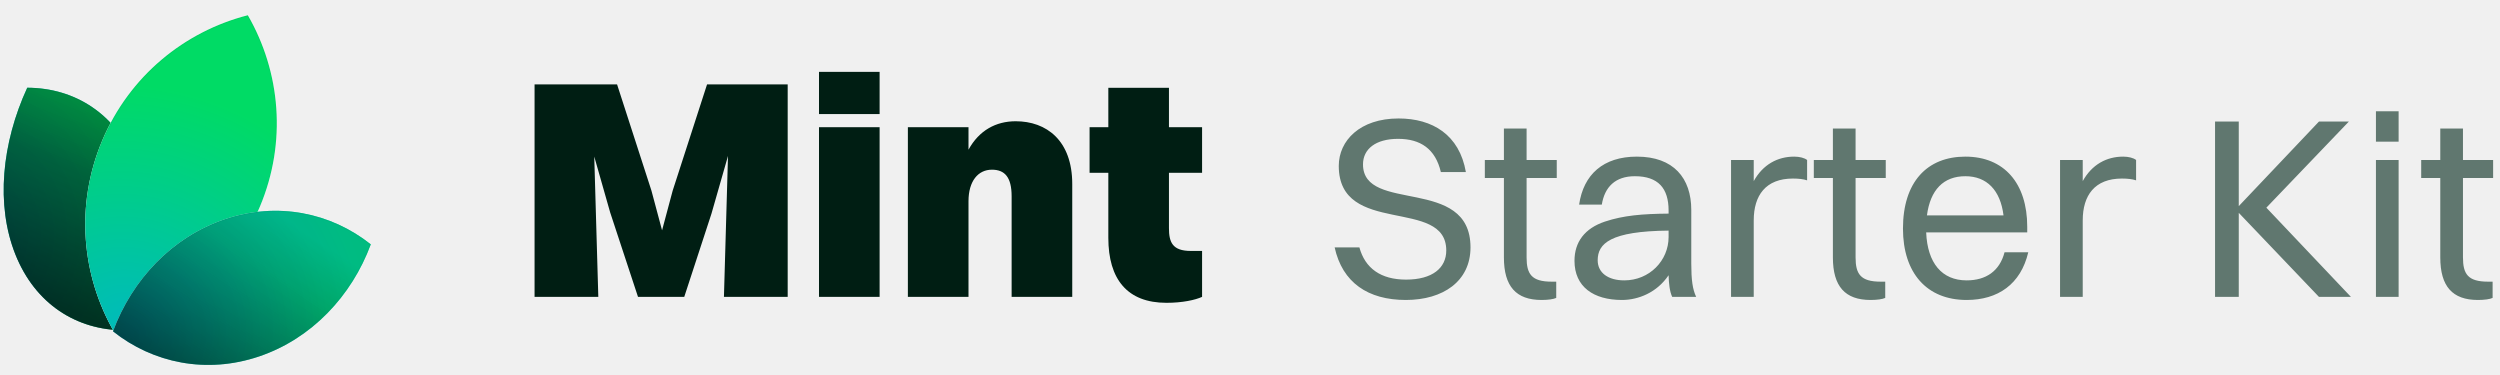
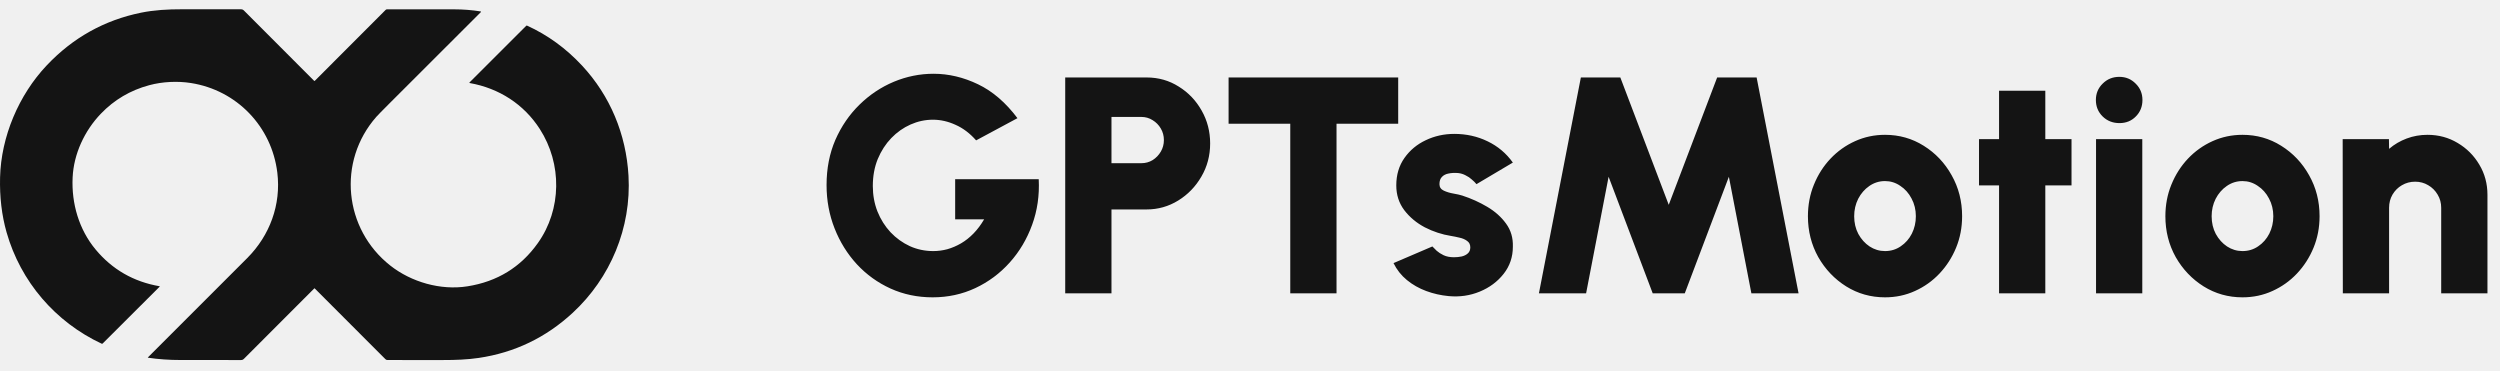
- <svg xmlns="http://www.w3.org/2000/svg" width="160" height="24" viewBox="0 0 160 24" fill="none">
-   <path d="M7.953 21.139C4.896 21.13 2.255 19.458 0.987 16.29C-0.28 13.121 0.109 9.163 1.744 5.615C4.801 5.624 7.442 7.296 8.71 10.465C9.977 13.633 9.588 17.591 7.953 21.139Z" fill="white" />
-   <path d="M7.953 21.139C4.896 21.13 2.255 19.458 0.987 16.29C-0.28 13.121 0.109 9.163 1.744 5.615C4.801 5.624 7.442 7.296 8.71 10.465C9.977 13.633 9.588 17.591 7.953 21.139Z" fill="url(#paint0_radial_115_86)" />
-   <path d="M7.953 21.139C4.896 21.13 2.255 19.458 0.987 16.29C-0.28 13.121 0.109 9.163 1.744 5.615C4.801 5.624 7.442 7.296 8.71 10.465C9.977 13.633 9.588 17.591 7.953 21.139Z" fill="black" fill-opacity="0.5" style="mix-blend-mode:hard-light" />
-   <path d="M7.953 21.139C4.896 21.13 2.255 19.458 0.987 16.29C-0.28 13.121 0.109 9.163 1.744 5.615C4.801 5.624 7.442 7.296 8.71 10.465C9.977 13.633 9.588 17.591 7.953 21.139Z" fill="url(#paint1_linear_115_86)" fill-opacity="0.5" style="mix-blend-mode:hard-light" />
-   <path d="M7.935 21.111C4.897 21.096 2.274 19.431 1.013 16.279C-0.248 13.124 0.136 9.182 1.762 5.643C4.8 5.659 7.423 7.324 8.684 10.476C9.945 13.63 9.561 17.572 7.935 21.111Z" stroke="url(#paint2_linear_115_86)" stroke-opacity="0.05" stroke-width="0.056" />
-   <path d="M7.31 21.257C11.354 20.221 14.884 17.375 16.628 13.236C18.373 9.097 17.945 4.587 15.86 0.976C11.816 2.012 8.287 4.858 6.542 8.998C4.797 13.137 5.225 17.646 7.31 21.257Z" fill="white" />
-   <path d="M7.31 21.257C11.354 20.221 14.884 17.375 16.628 13.236C18.373 9.097 17.945 4.587 15.86 0.976C11.816 2.012 8.287 4.858 6.542 8.998C4.797 13.137 5.225 17.646 7.31 21.257Z" fill="url(#paint3_radial_115_86)" />
-   <path d="M16.602 13.225C14.864 17.349 11.351 20.187 7.324 21.225C5.253 17.624 4.829 13.132 6.568 9.009C8.306 4.885 11.819 2.047 15.846 1.009C17.918 4.61 18.341 9.101 16.602 13.225Z" stroke="url(#paint4_linear_115_86)" stroke-opacity="0.05" stroke-width="0.056" />
-   <path d="M7.234 21.207C9.789 23.237 13.21 23.951 16.577 22.814C19.944 21.677 22.506 18.945 23.73 15.638C21.175 13.608 17.754 12.894 14.387 14.031C11.02 15.168 8.458 17.901 7.234 21.207Z" fill="white" />
-   <path d="M7.234 21.207C9.789 23.237 13.21 23.951 16.577 22.814C19.944 21.677 22.506 18.945 23.73 15.638C21.175 13.608 17.754 12.894 14.387 14.031C11.02 15.168 8.458 17.901 7.234 21.207Z" fill="url(#paint5_radial_115_86)" />
-   <path d="M7.234 21.207C9.789 23.237 13.21 23.951 16.577 22.814C19.944 21.677 22.506 18.945 23.73 15.638C21.175 13.608 17.754 12.894 14.387 14.031C11.02 15.168 8.458 17.901 7.234 21.207Z" fill="black" fill-opacity="0.2" style="mix-blend-mode:hard-light" />
-   <path d="M7.234 21.207C9.789 23.237 13.21 23.951 16.577 22.814C19.944 21.677 22.506 18.945 23.73 15.638C21.175 13.608 17.754 12.894 14.387 14.031C11.02 15.168 8.458 17.901 7.234 21.207Z" fill="url(#paint6_linear_115_86)" fill-opacity="0.5" style="mix-blend-mode:hard-light" />
-   <path d="M16.568 22.787C13.218 23.918 9.814 23.212 7.267 21.198C8.492 17.907 11.044 15.189 14.396 14.058C17.747 12.927 21.15 13.633 23.697 15.648C22.472 18.938 19.92 21.656 16.568 22.787Z" stroke="url(#paint7_linear_115_86)" stroke-opacity="0.05" stroke-width="0.056" />
-   <path d="M34.212 19V5.4H39.492L41.692 12.2L42.372 14.74L43.052 12.2L45.252 5.4H50.412V19H46.332L46.592 9.98L45.532 13.68L43.792 19H40.832L39.052 13.6L38.032 10.02L38.292 19H34.212ZM52.416 7.3V4.6H56.295V7.3H52.416ZM52.416 19V8.14H56.295V19H52.416ZM58.104 19V8.14H61.984V9.58C62.664 8.34 63.744 7.76 65.004 7.76C66.964 7.76 68.624 8.98 68.624 11.78V19H64.744V12.56C64.744 11.34 64.304 10.86 63.484 10.86C62.604 10.86 61.984 11.58 61.984 12.88V19H58.104ZM70.933 15.22V11.06H69.733V8.14H70.933V5.62H74.813V8.14H76.933V11.06H74.813V14.6C74.813 15.5 75.033 16.06 76.213 16.06H76.933V19C76.493 19.2 75.673 19.38 74.653 19.38C72.153 19.38 70.933 17.88 70.933 15.22Z" fill="#001E13" />
-   <path d="M87.232 10.519C87.232 13.687 94.112 11.229 94.112 15.832C94.112 17.994 92.364 19.198 89.971 19.198C87.562 19.198 85.912 18.093 85.417 15.832H87.001C87.364 17.169 88.371 17.895 89.987 17.895C91.671 17.895 92.561 17.152 92.561 16.03C92.561 12.598 85.681 15.155 85.681 10.618C85.681 9.001 87.034 7.582 89.509 7.582C91.671 7.582 93.403 8.621 93.816 11.014H92.215C91.868 9.529 90.912 8.886 89.476 8.886C88.057 8.886 87.232 9.529 87.232 10.519ZM96.25 16.476V11.393H95.029V10.239H96.25V8.226H97.702V10.239H99.632V11.393H97.702V16.476C97.702 17.532 98.015 18.026 99.302 18.026H99.599V19.066C99.434 19.148 99.071 19.198 98.659 19.198C97.025 19.198 96.25 18.323 96.25 16.476ZM102.516 13.093H101.064C101.345 11.162 102.615 10.024 104.76 10.024C107.103 10.024 108.242 11.393 108.242 13.44V16.888C108.242 17.895 108.324 18.521 108.555 19H107.021C106.856 18.654 106.806 18.142 106.79 17.614C106.047 18.72 104.859 19.198 103.803 19.198C101.988 19.198 100.767 18.357 100.767 16.69C100.767 15.486 101.427 14.611 102.714 14.182C103.902 13.786 105.107 13.687 106.79 13.671V13.473C106.79 12.053 106.13 11.278 104.628 11.278C103.374 11.278 102.698 11.971 102.516 13.093ZM102.252 16.657C102.252 17.465 102.929 17.944 103.952 17.944C105.569 17.944 106.79 16.674 106.79 15.172V14.759C103.061 14.793 102.252 15.585 102.252 16.657ZM110.787 19V10.239H112.239V11.591C112.833 10.519 113.774 10.024 114.83 10.024C115.176 10.024 115.49 10.107 115.655 10.239V11.542C115.407 11.46 115.094 11.427 114.747 11.427C112.998 11.427 112.239 12.515 112.239 14.1V19H110.787ZM117.305 16.476V11.393H116.084V10.239H117.305V8.226H118.757V10.239H120.688V11.393H118.757V16.476C118.757 17.532 119.071 18.026 120.358 18.026H120.655V19.066C120.49 19.148 120.127 19.198 119.714 19.198C118.081 19.198 117.305 18.323 117.305 16.476ZM129.809 16.145C129.33 18.192 127.862 19.198 125.865 19.198C123.324 19.198 121.79 17.482 121.79 14.627C121.79 11.658 123.324 10.024 125.783 10.024C128.258 10.024 129.743 11.723 129.743 14.512V14.875H123.275C123.357 16.838 124.281 17.944 125.865 17.944C127.103 17.944 127.977 17.35 128.291 16.145H129.809ZM125.783 11.278C124.38 11.278 123.539 12.152 123.324 13.786H128.225C128.027 12.169 127.152 11.278 125.783 11.278ZM131.843 19V10.239H133.295V11.591C133.889 10.519 134.829 10.024 135.885 10.024C136.232 10.024 136.545 10.107 136.71 10.239V11.542C136.463 11.46 136.149 11.427 135.803 11.427C134.054 11.427 133.295 12.515 133.295 14.1V19H131.843ZM141.763 19V7.78H143.281V13.192L148.413 7.78H150.327L145.047 13.291L150.459 19H148.413L143.281 13.621V19H141.763ZM152.06 9.067V7.12H153.512V9.067H152.06ZM152.06 19V10.239H153.512V19H152.06ZM156.178 16.476V11.393H154.957V10.239H156.178V8.226H157.63V10.239H159.56V11.393H157.63V16.476C157.63 17.532 157.943 18.026 159.23 18.026H159.527V19.066C159.362 19.148 158.999 19.198 158.587 19.198C156.953 19.198 156.178 18.323 156.178 16.476Z" fill="#002719" fill-opacity="0.6" />
-   <defs>
-     <radialGradient id="paint0_radial_115_86" cx="0" cy="0" r="1" gradientUnits="userSpaceOnUse" gradientTransform="translate(-3.00503 15.023) rotate(-10.029) scale(17.9572 17.784)">
-       <stop stop-color="#00B0BB" />
-       <stop offset="1" stop-color="#00DB65" />
-     </radialGradient>
-     <linearGradient id="paint1_linear_115_86" x1="7.39" y1="4.813" x2="1.63" y2="18.689" gradientUnits="userSpaceOnUse">
-       <stop stop-color="#18E299" />
-       <stop offset="1" />
-     </linearGradient>
-     <linearGradient id="paint2_linear_115_86" x1="7.948" y1="8.016" x2="1.761" y2="18.746" gradientUnits="userSpaceOnUse">
-       <stop />
-       <stop offset="1" stop-opacity="0" />
-     </linearGradient>
-     <radialGradient id="paint3_radial_115_86" cx="0" cy="0" r="1" gradientUnits="userSpaceOnUse" gradientTransform="translate(8.11404 20.8822) rotate(-75.7542) scale(21.6246 23.7772)">
-       <stop stop-color="#00BBBB" />
-       <stop offset="0.713" stop-color="#00DB65" />
-     </radialGradient>
-     <linearGradient id="paint4_linear_115_86" x1="7.602" y1="5.871" x2="15.556" y2="16.372" gradientUnits="userSpaceOnUse">
-       <stop />
-       <stop offset="1" stop-opacity="0" />
-     </linearGradient>
-     <radialGradient id="paint5_radial_115_86" cx="0" cy="0" r="1" gradientUnits="userSpaceOnUse" gradientTransform="translate(7.84537 21.5181) rotate(-20.3525) scale(18.5603 17.32)">
-       <stop stop-color="#00B0BB" />
-       <stop offset="1" stop-color="#00DB65" />
-     </radialGradient>
-     <linearGradient id="paint6_linear_115_86" x1="16.808" y1="13.007" x2="10.041" y2="22.994" gradientUnits="userSpaceOnUse">
-       <stop stop-color="#00B1BC" />
-       <stop offset="1" />
-     </linearGradient>
-     <linearGradient id="paint7_linear_115_86" x1="16.808" y1="13.007" x2="14.169" y2="23.841" gradientUnits="userSpaceOnUse">
-       <stop />
-       <stop offset="1" stop-opacity="0" />
-     </linearGradient>
-   </defs>
+ <svg xmlns="http://www.w3.org/2000/svg" width="140" viewBox="0 0 2966 439" fill="none">
+   <path d="M372.821 342.206C345.217 369.798 317.502 397.546 289.666 425.438C288.56 426.544 287.631 427.152 285.995 427.152C261.609 427.13 237.776 427.119 214.485 427.119C200.672 427.13 187.7 426.212 175.568 424.376C175.402 424.354 175.335 424.144 175.457 424.022C214.972 384.618 254.254 345.335 293.327 306.174C320.079 279.356 333.605 242.849 329.026 204.916C322.413 150.161 280.952 107.03 226.473 98.492C210.703 96.015 192.831 96.822 177.005 101.091C154.588 107.129 135.456 118.421 119.597 134.977C100.365 155.049 87.492 182.432 86.164 210.501C84.694 241.61 93.74 272.333 113.414 295.989C133.166 319.733 158.459 334.265 189.281 339.595C189.502 339.629 189.602 339.905 189.436 340.071L121.786 407.555C121.477 407.864 121.023 407.942 120.636 407.754C65.605 382.041 24.398 334.033 7.776 275.54C2.07 255.457 -0.496 233.769 0.079 210.49C1.284 162.116 22.231 112.692 55.42 77.579C86.397 44.799 123.7 23.953 167.34 15.05C182.767 11.898 199.389 10.947 215.823 11.002C239.391 11.08 262.859 11.091 286.238 11.024C287.333 11.024 288.372 11.456 289.146 12.23L372.688 95.893C372.898 96.103 373.252 96.103 373.473 95.893L457.491 11.765C457.933 11.312 458.541 11.057 459.183 11.057C483.558 11.035 510.1 11.046 538.81 11.08C549.692 11.091 560.198 11.931 570.318 13.579C570.66 13.634 570.804 14.055 570.55 14.309C534.552 50.307 498.355 86.471 461.97 122.778C453.454 131.283 448.3 136.547 446.509 138.571C399.861 191.6 408.012 271.769 463.087 315.088C488.059 334.729 522.785 344.705 554.536 339.695C589.926 334.121 617.795 317.012 638.133 288.358C666.522 248.379 666.931 194.31 640.467 153.125C621.511 123.619 592.071 104.719 557.356 98.536C556.748 98.437 556.67 98.16 557.102 97.729L624.331 30.577C624.585 30.323 624.984 30.245 625.315 30.4C649.745 41.526 671.488 57.33 690.543 77.811C724.008 113.787 742.842 159.362 745.651 208.421C749.201 270.398 724.108 329.83 679.473 371.114C647.688 400.499 610.529 418.349 567.984 424.641C554.58 426.632 540.612 427.174 525.704 427.152C503.818 427.13 481.821 427.13 459.714 427.141C458.752 427.141 457.933 426.798 457.259 426.123L373.407 342.206C373.241 342.04 372.976 342.04 372.821 342.206Z" fill="#141414" />
+   <path d="M1106.49 352.756C1088.56 352.756 1071.91 349.28 1056.55 342.329C1041.3 335.378 1028.01 325.805 1016.67 313.61C1005.33 301.293 996.488 287.085 990.146 270.988C983.805 254.89 980.634 237.756 980.634 219.585C980.634 199.951 984.11 182.085 991.061 165.988C998.134 149.89 1007.65 135.988 1019.6 124.28C1031.67 112.451 1045.27 103.366 1060.39 97.024C1075.63 90.683 1091.37 87.512 1107.59 87.512C1125.39 87.512 1142.95 91.659 1160.27 99.951C1177.59 108.244 1193.2 121.658 1207.1 140.195L1158.07 166.537C1150.63 158.122 1142.46 151.963 1133.56 148.061C1124.78 144.037 1115.88 142.024 1106.85 142.024C1097.71 142.024 1088.87 143.915 1080.33 147.695C1071.79 151.476 1064.17 156.841 1057.46 163.793C1050.76 170.744 1045.39 179.037 1041.37 188.671C1037.46 198.305 1035.51 208.976 1035.51 220.683C1035.51 231.415 1037.34 241.476 1041 250.866C1044.78 260.256 1049.96 268.488 1056.55 275.561C1063.13 282.512 1070.76 288 1079.41 292.024C1088.07 295.927 1097.34 297.878 1107.22 297.878C1112.83 297.878 1118.38 297.146 1123.87 295.683C1129.48 294.098 1134.9 291.78 1140.15 288.732C1145.39 285.683 1150.33 281.78 1154.96 277.024C1159.6 272.268 1163.8 266.659 1167.59 260.195H1133.2V212.634H1232.34C1233.32 231.78 1230.7 249.829 1224.48 266.78C1218.38 283.61 1209.54 298.488 1197.95 311.415C1186.37 324.341 1172.77 334.463 1157.16 341.78C1141.55 349.098 1124.66 352.756 1106.49 352.756ZM1263.77 348V91.902H1360.36C1374.38 91.902 1387.06 95.5 1398.4 102.695C1409.87 109.768 1418.95 119.28 1425.66 131.232C1432.37 143.061 1435.72 156.049 1435.72 170.195C1435.72 184.585 1432.25 197.695 1425.3 209.524C1418.47 221.354 1409.32 230.805 1397.86 237.878C1386.39 244.951 1373.89 248.488 1360.36 248.488H1318.65V348H1263.77ZM1318.65 193.61H1354.14C1359.01 193.61 1363.47 192.39 1367.49 189.951C1371.51 187.39 1374.75 184.037 1377.19 179.89C1379.62 175.744 1380.84 171.171 1380.84 166.171C1380.84 161.171 1379.62 156.598 1377.19 152.451C1374.75 148.305 1371.51 145.012 1367.49 142.573C1363.47 140.012 1359.01 138.732 1354.14 138.732H1318.65V193.61ZM1658.82 91.902V146.78H1585.65V348H1530.77V146.78H1457.6V91.902H1658.82ZM1718.75 351.293C1709.48 350.439 1700.58 348.427 1692.04 345.256C1683.51 342.085 1675.88 337.756 1669.18 332.268C1662.47 326.78 1657.16 320.073 1653.26 312.146L1699.36 292.39C1700.58 293.732 1702.29 295.439 1704.48 297.512C1706.68 299.463 1709.42 301.232 1712.71 302.817C1716.13 304.402 1720.21 305.195 1724.97 305.195C1728.14 305.195 1731.19 304.89 1734.12 304.28C1737.16 303.549 1739.6 302.329 1741.43 300.622C1743.38 298.915 1744.36 296.537 1744.36 293.488C1744.36 290.073 1743.08 287.512 1740.52 285.805C1738.08 283.976 1735.09 282.695 1731.55 281.963C1728.02 281.11 1724.73 280.439 1721.68 279.951C1710.82 278.244 1700.4 274.829 1690.4 269.707C1680.52 264.463 1672.41 257.695 1666.07 249.402C1659.73 240.988 1656.55 231.171 1656.55 219.951C1656.55 207.39 1659.79 196.537 1666.25 187.39C1672.71 178.244 1681.13 171.232 1691.49 166.354C1701.98 161.354 1713.26 158.854 1725.34 158.854C1739.6 158.854 1752.77 161.78 1764.85 167.634C1777.04 173.488 1787.04 181.902 1794.85 192.878L1751.68 218.488C1750.21 216.659 1748.38 214.829 1746.19 213C1744.12 211.049 1741.68 209.402 1738.87 208.061C1736.19 206.598 1733.26 205.683 1730.09 205.317C1725.82 204.951 1721.98 205.134 1718.57 205.866C1715.27 206.476 1712.65 207.817 1710.7 209.89C1708.75 211.841 1707.77 214.707 1707.77 218.488C1707.77 222.024 1709.48 224.585 1712.9 226.171C1716.31 227.756 1720.15 228.915 1724.42 229.646C1728.69 230.378 1732.16 231.171 1734.85 232.024C1745.34 235.439 1755.21 239.89 1764.48 245.378C1773.75 250.866 1781.19 257.512 1786.8 265.317C1792.53 273.122 1795.21 282.268 1794.85 292.756C1794.85 304.951 1791.19 315.683 1783.87 324.951C1776.55 334.22 1767.1 341.232 1755.52 345.988C1743.93 350.744 1731.68 352.512 1718.75 351.293ZM1825.77 348L1875.53 91.902H1922.36L1979.79 243L2037.23 91.902H2084.06L2133.82 348H2077.84L2051.14 209.707L1998.82 348H1960.77L1908.45 209.707L1881.75 348H1825.77ZM2236.38 352.756C2219.55 352.756 2204.19 348.427 2190.29 339.768C2176.51 331.11 2165.47 319.524 2157.18 305.012C2149.01 290.378 2144.92 274.22 2144.92 256.537C2144.92 243.122 2147.3 230.622 2152.05 219.037C2156.81 207.329 2163.34 197.085 2171.63 188.305C2180.04 179.402 2189.8 172.451 2200.9 167.451C2211.99 162.451 2223.82 159.951 2236.38 159.951C2253.21 159.951 2268.52 164.28 2282.3 172.939C2296.2 181.598 2307.24 193.244 2315.41 207.878C2323.7 222.512 2327.85 238.732 2327.85 256.537C2327.85 269.829 2325.47 282.268 2320.71 293.854C2315.96 305.439 2309.37 315.683 2300.96 324.585C2292.66 333.366 2282.97 340.256 2271.87 345.256C2260.9 350.256 2249.07 352.756 2236.38 352.756ZM2236.38 297.878C2243.34 297.878 2249.55 295.988 2255.04 292.207C2260.65 288.427 2265.04 283.427 2268.21 277.207C2271.38 270.866 2272.97 263.976 2272.97 256.537C2272.97 248.854 2271.26 241.841 2267.85 235.5C2264.55 229.159 2260.1 224.159 2254.49 220.5C2249.01 216.719 2242.97 214.829 2236.38 214.829C2229.55 214.829 2223.34 216.78 2217.73 220.683C2212.24 224.463 2207.85 229.524 2204.55 235.866C2201.38 242.207 2199.8 249.098 2199.8 256.537C2199.8 264.341 2201.45 271.354 2204.74 277.573C2208.15 283.793 2212.6 288.732 2218.09 292.39C2223.7 296.049 2229.8 297.878 2236.38 297.878ZM2457.65 219.951H2426.56V348H2371.68V219.951H2347.9V165.073H2371.68V107.634H2426.56V165.073H2457.65V219.951ZM2486.74 165.073H2541.61V348H2486.74V165.073ZM2514.54 146.049C2506.61 146.049 2499.97 143.427 2494.6 138.183C2489.24 132.939 2486.55 126.415 2486.55 118.61C2486.55 110.927 2489.24 104.463 2494.6 99.219C2499.97 93.854 2506.55 91.171 2514.36 91.171C2522.04 91.171 2528.5 93.854 2533.75 99.219C2539.11 104.463 2541.8 110.927 2541.8 118.61C2541.8 126.415 2539.18 132.939 2533.93 138.183C2528.81 143.427 2522.35 146.049 2514.54 146.049ZM2660.47 352.756C2643.64 352.756 2628.28 348.427 2614.38 339.768C2600.6 331.11 2589.56 319.524 2581.27 305.012C2573.1 290.378 2569.01 274.22 2569.01 256.537C2569.01 243.122 2571.39 230.622 2576.14 219.037C2580.9 207.329 2587.43 197.085 2595.72 188.305C2604.13 179.402 2613.89 172.451 2624.99 167.451C2636.08 162.451 2647.91 159.951 2660.47 159.951C2677.3 159.951 2692.61 164.28 2706.39 172.939C2720.29 181.598 2731.33 193.244 2739.5 207.878C2747.79 222.512 2751.94 238.732 2751.94 256.537C2751.94 269.829 2749.56 282.268 2744.8 293.854C2740.05 305.439 2733.46 315.683 2725.05 324.585C2716.75 333.366 2707.06 340.256 2695.96 345.256C2684.99 350.256 2673.16 352.756 2660.47 352.756ZM2660.47 297.878C2667.43 297.878 2673.64 295.988 2679.13 292.207C2684.74 288.427 2689.13 283.427 2692.3 277.207C2695.47 270.866 2697.06 263.976 2697.06 256.537C2697.06 248.854 2695.35 241.841 2691.94 235.5C2688.64 229.159 2684.19 224.159 2678.58 220.5C2673.1 216.719 2667.06 214.829 2660.47 214.829C2653.64 214.829 2647.43 216.78 2641.82 220.683C2636.33 224.463 2631.94 229.524 2628.64 235.866C2625.47 242.207 2623.89 249.098 2623.89 256.537C2623.89 264.341 2625.54 271.354 2628.83 277.573C2632.24 283.793 2636.69 288.732 2642.18 292.39C2647.79 296.049 2653.89 297.878 2660.47 297.878ZM2951.12 231.11V348H2896.24V246.476C2896.24 240.744 2894.84 235.561 2892.03 230.927C2889.23 226.171 2885.51 222.451 2880.87 219.768C2876.24 216.963 2871.06 215.561 2865.32 215.561C2859.59 215.561 2854.35 216.963 2849.59 219.768C2844.96 222.451 2841.24 226.171 2838.43 230.927C2835.75 235.561 2834.41 240.744 2834.41 246.476V348H2779.53L2779.35 165.073H2834.23L2834.41 176.598C2840.51 171.354 2847.46 167.268 2855.26 164.341C2863.07 161.415 2871.3 159.951 2879.96 159.951C2893.13 159.951 2905.08 163.183 2915.81 169.646C2926.54 175.988 2935.08 184.524 2941.42 195.256C2947.88 205.988 2951.12 217.939 2951.12 231.11Z" fill="#141414" />
</svg>
